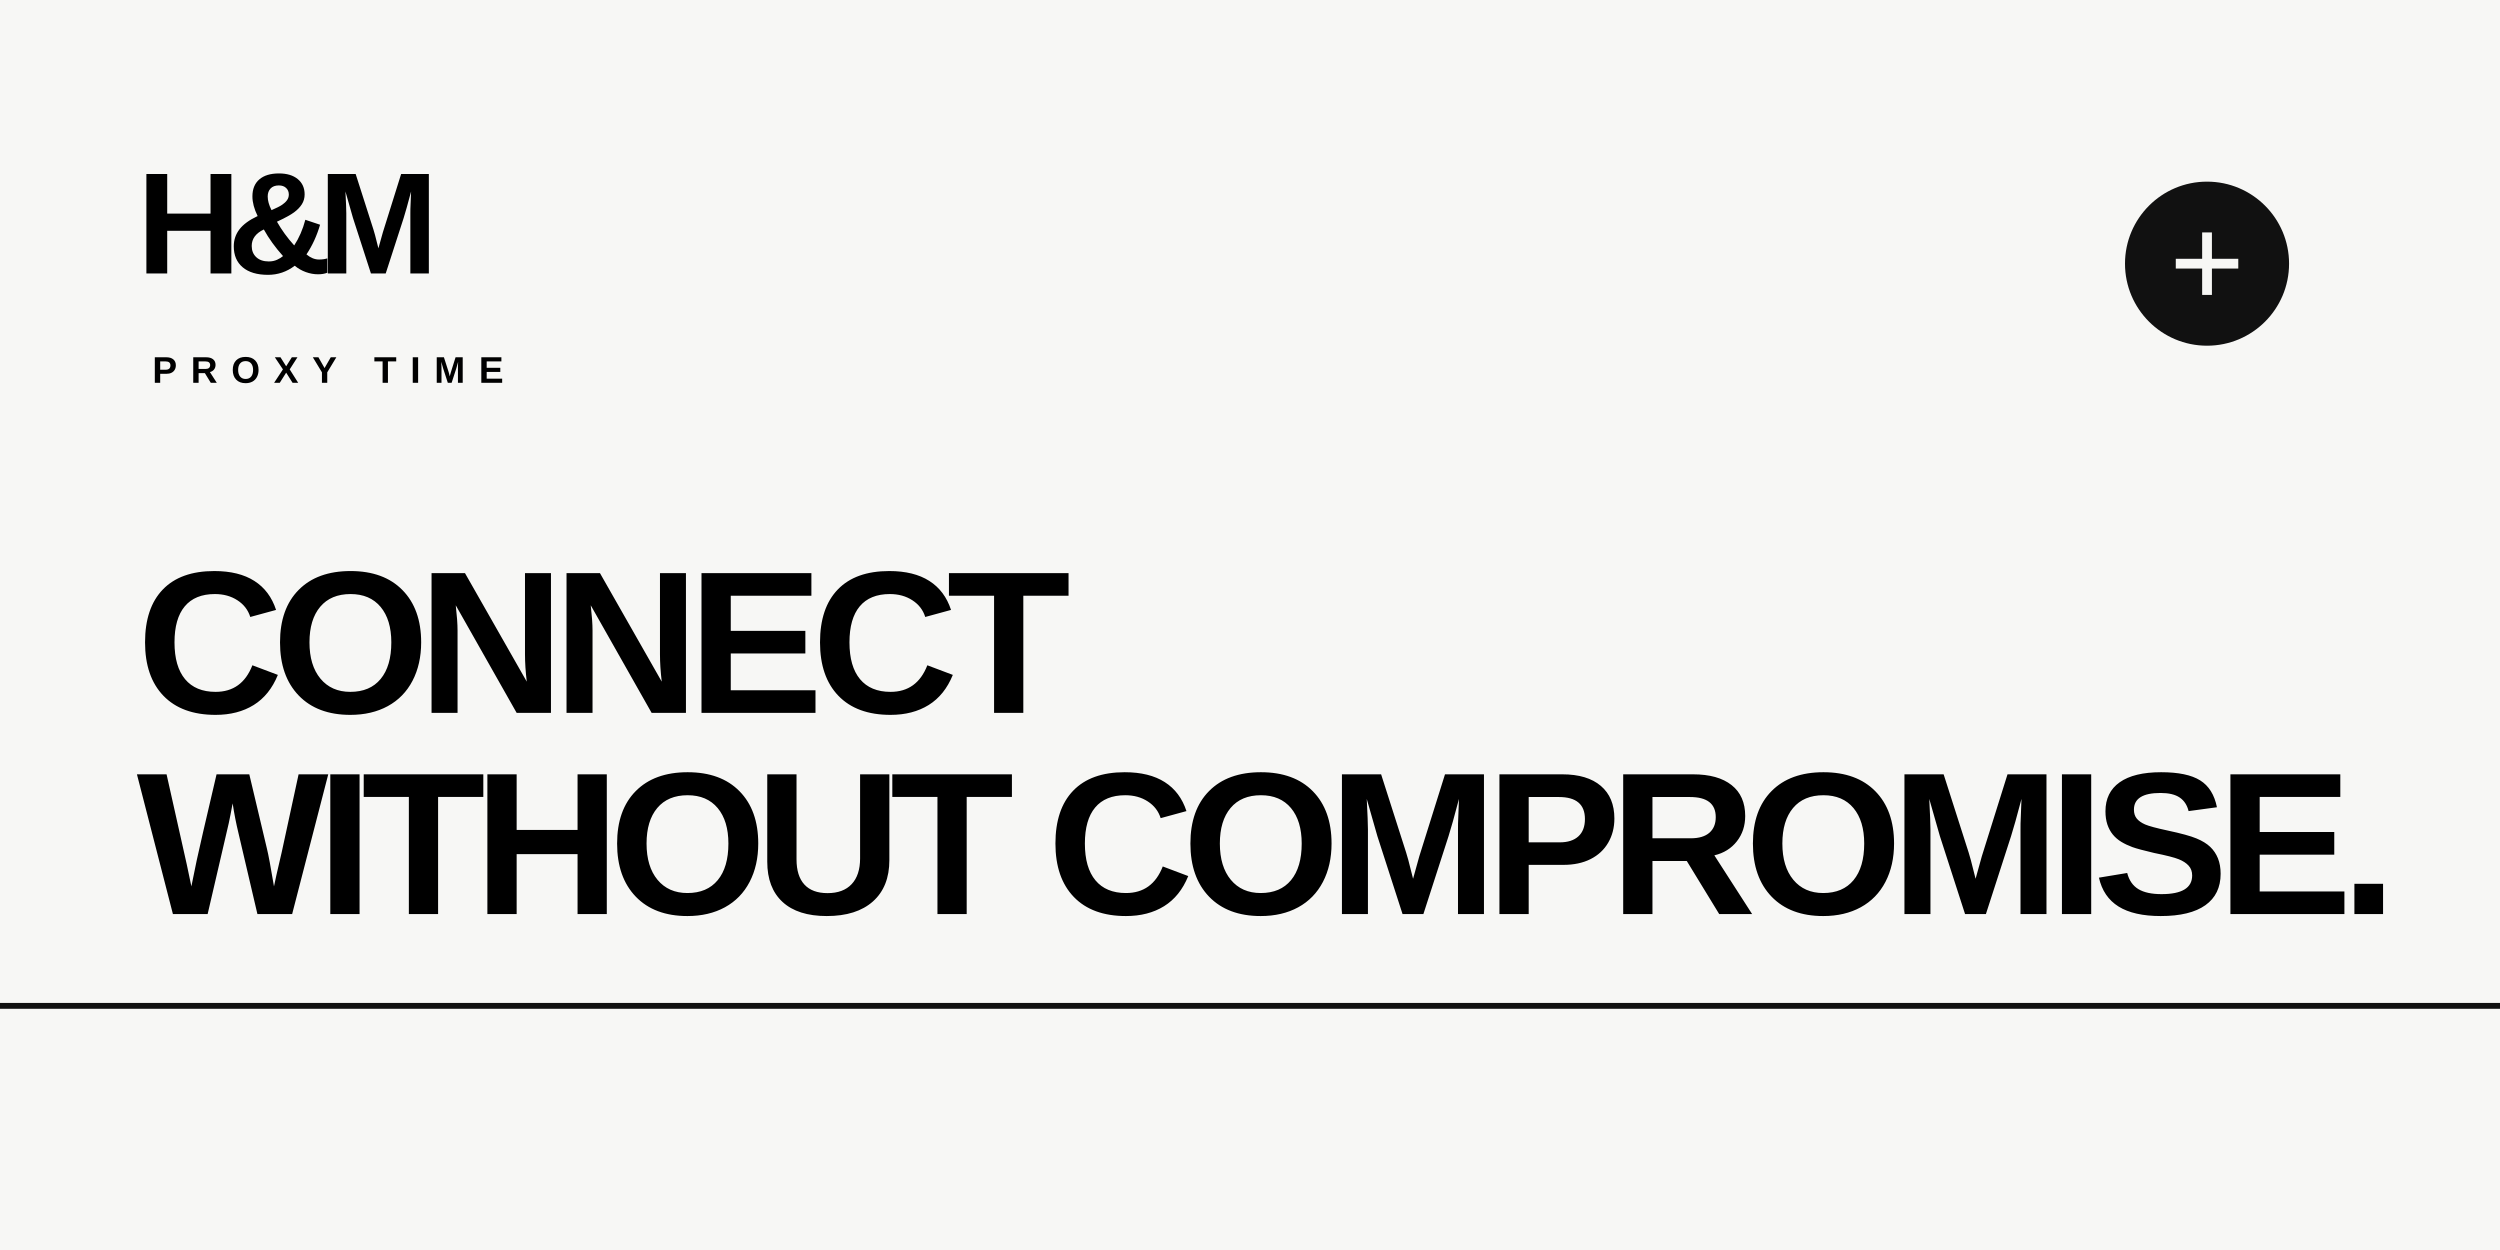
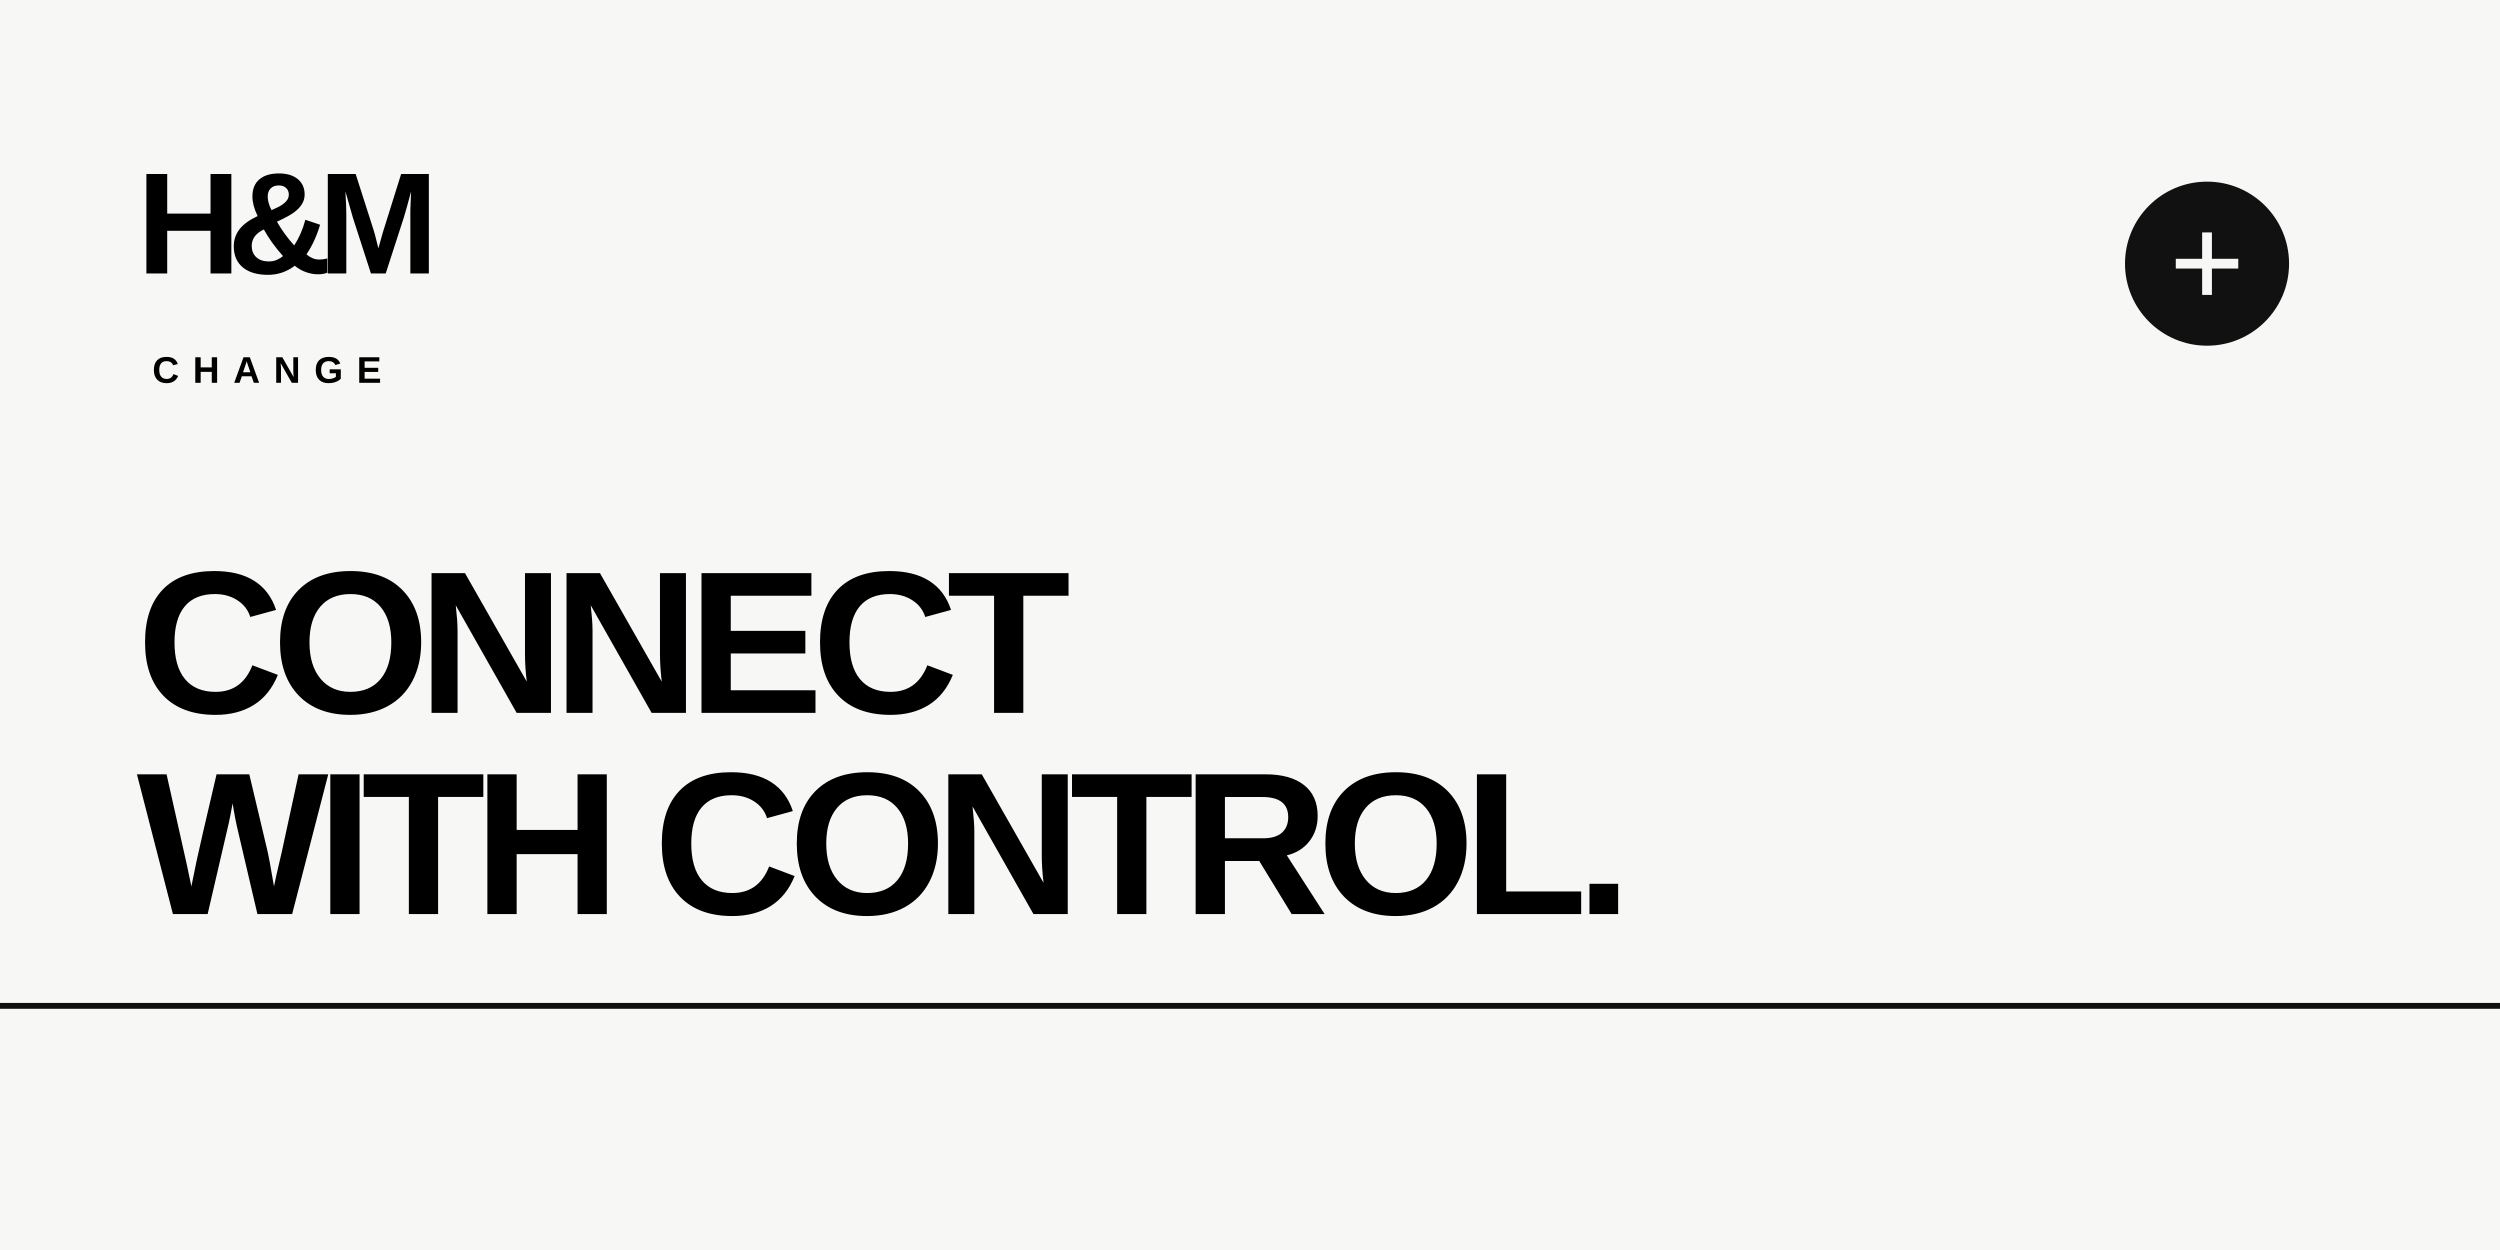
<svg xmlns="http://www.w3.org/2000/svg" width="1280" height="640" viewBox="0 0 1280 640">
  <rect width="1280" height="640" fill="#f7f7f5" />
  <path d="M0 515H1280" stroke="#111" stroke-width="3" />
  <text x="70" y="140" font-family="Arial" font-size="74" font-weight="700" letter-spacing="-7">H&amp;M</text>
-   <text x="78" y="196" font-family="Arial" font-size="19" font-weight="700" letter-spacing="7">PROXY TIME</text>
+   <text x="78" y="196" font-family="Arial" font-size="19" font-weight="700" letter-spacing="7">CHANGE</text>
  <text x="70" y="365" font-family="Arial" font-size="104" font-weight="700" letter-spacing="-6">CONNECT</text>
-   <text x="70" y="468" font-family="Arial" font-size="104" font-weight="700" letter-spacing="-6">WITHOUT COMPROMISE.</text>
+   <text x="70" y="468" font-family="Arial" font-size="104" font-weight="700" letter-spacing="-6">WITH CONTROL.</text>
  <circle cx="1130" cy="135" r="42" fill="#111" />
  <path d="M1114 135h32M1130 119v32" stroke="#f7f7f5" stroke-width="5" />
</svg>
